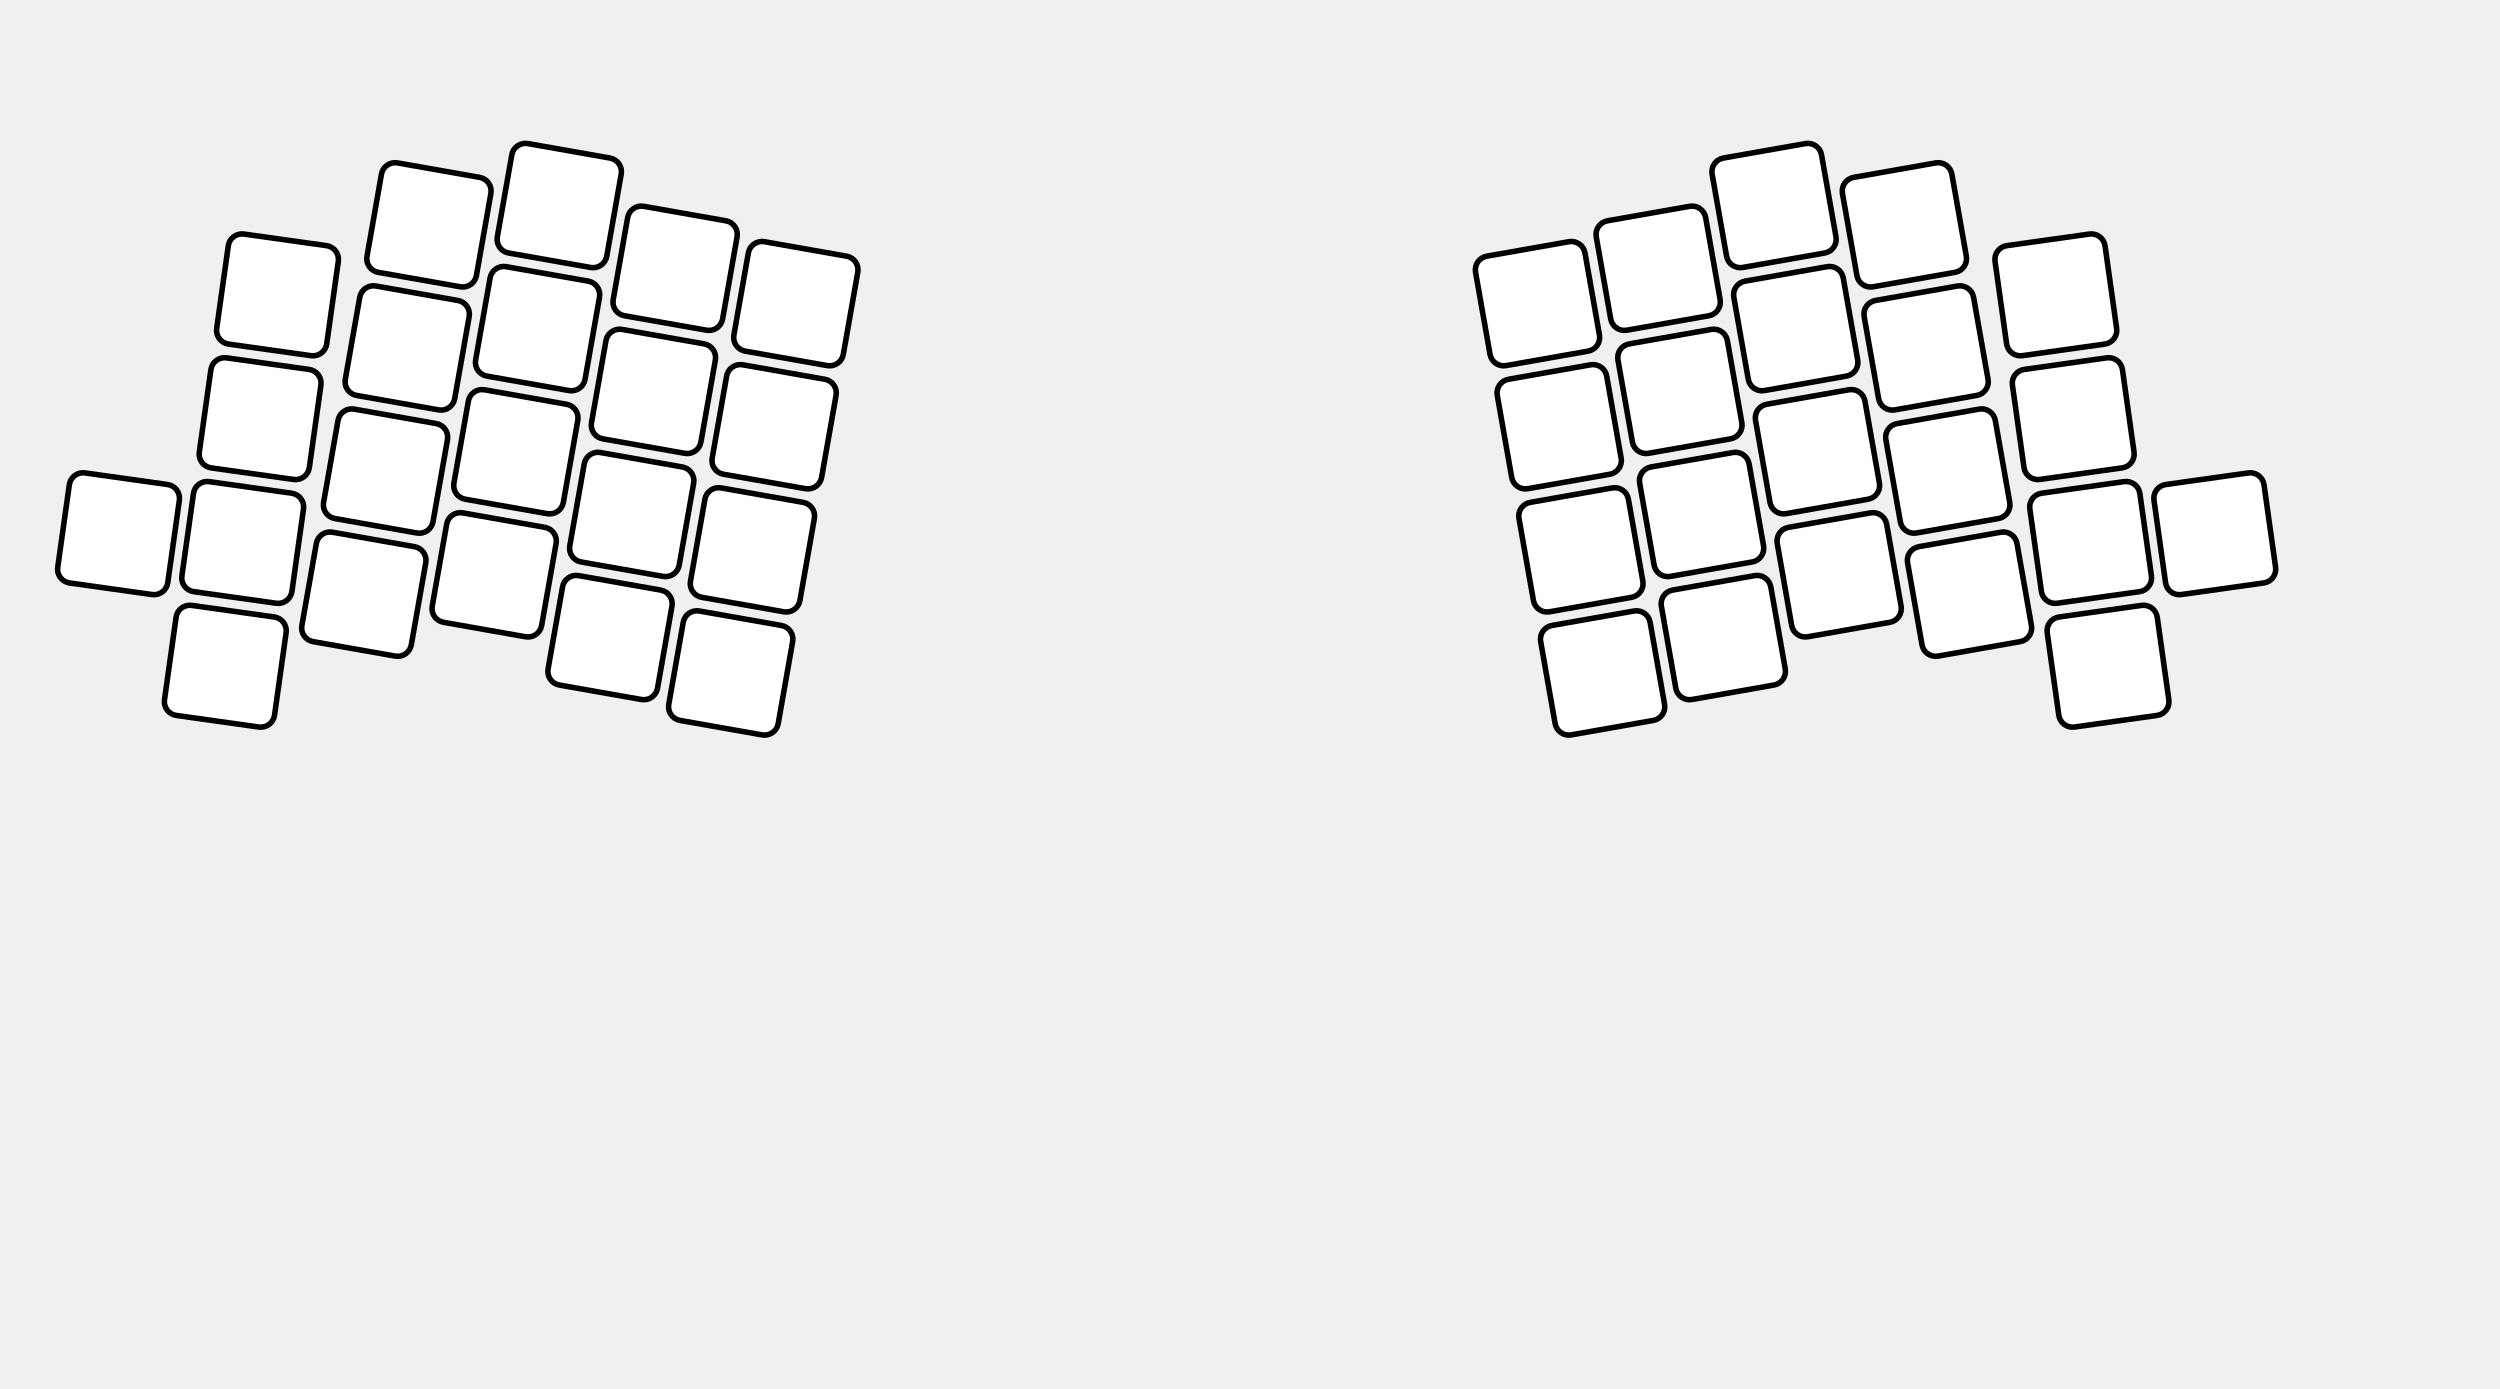
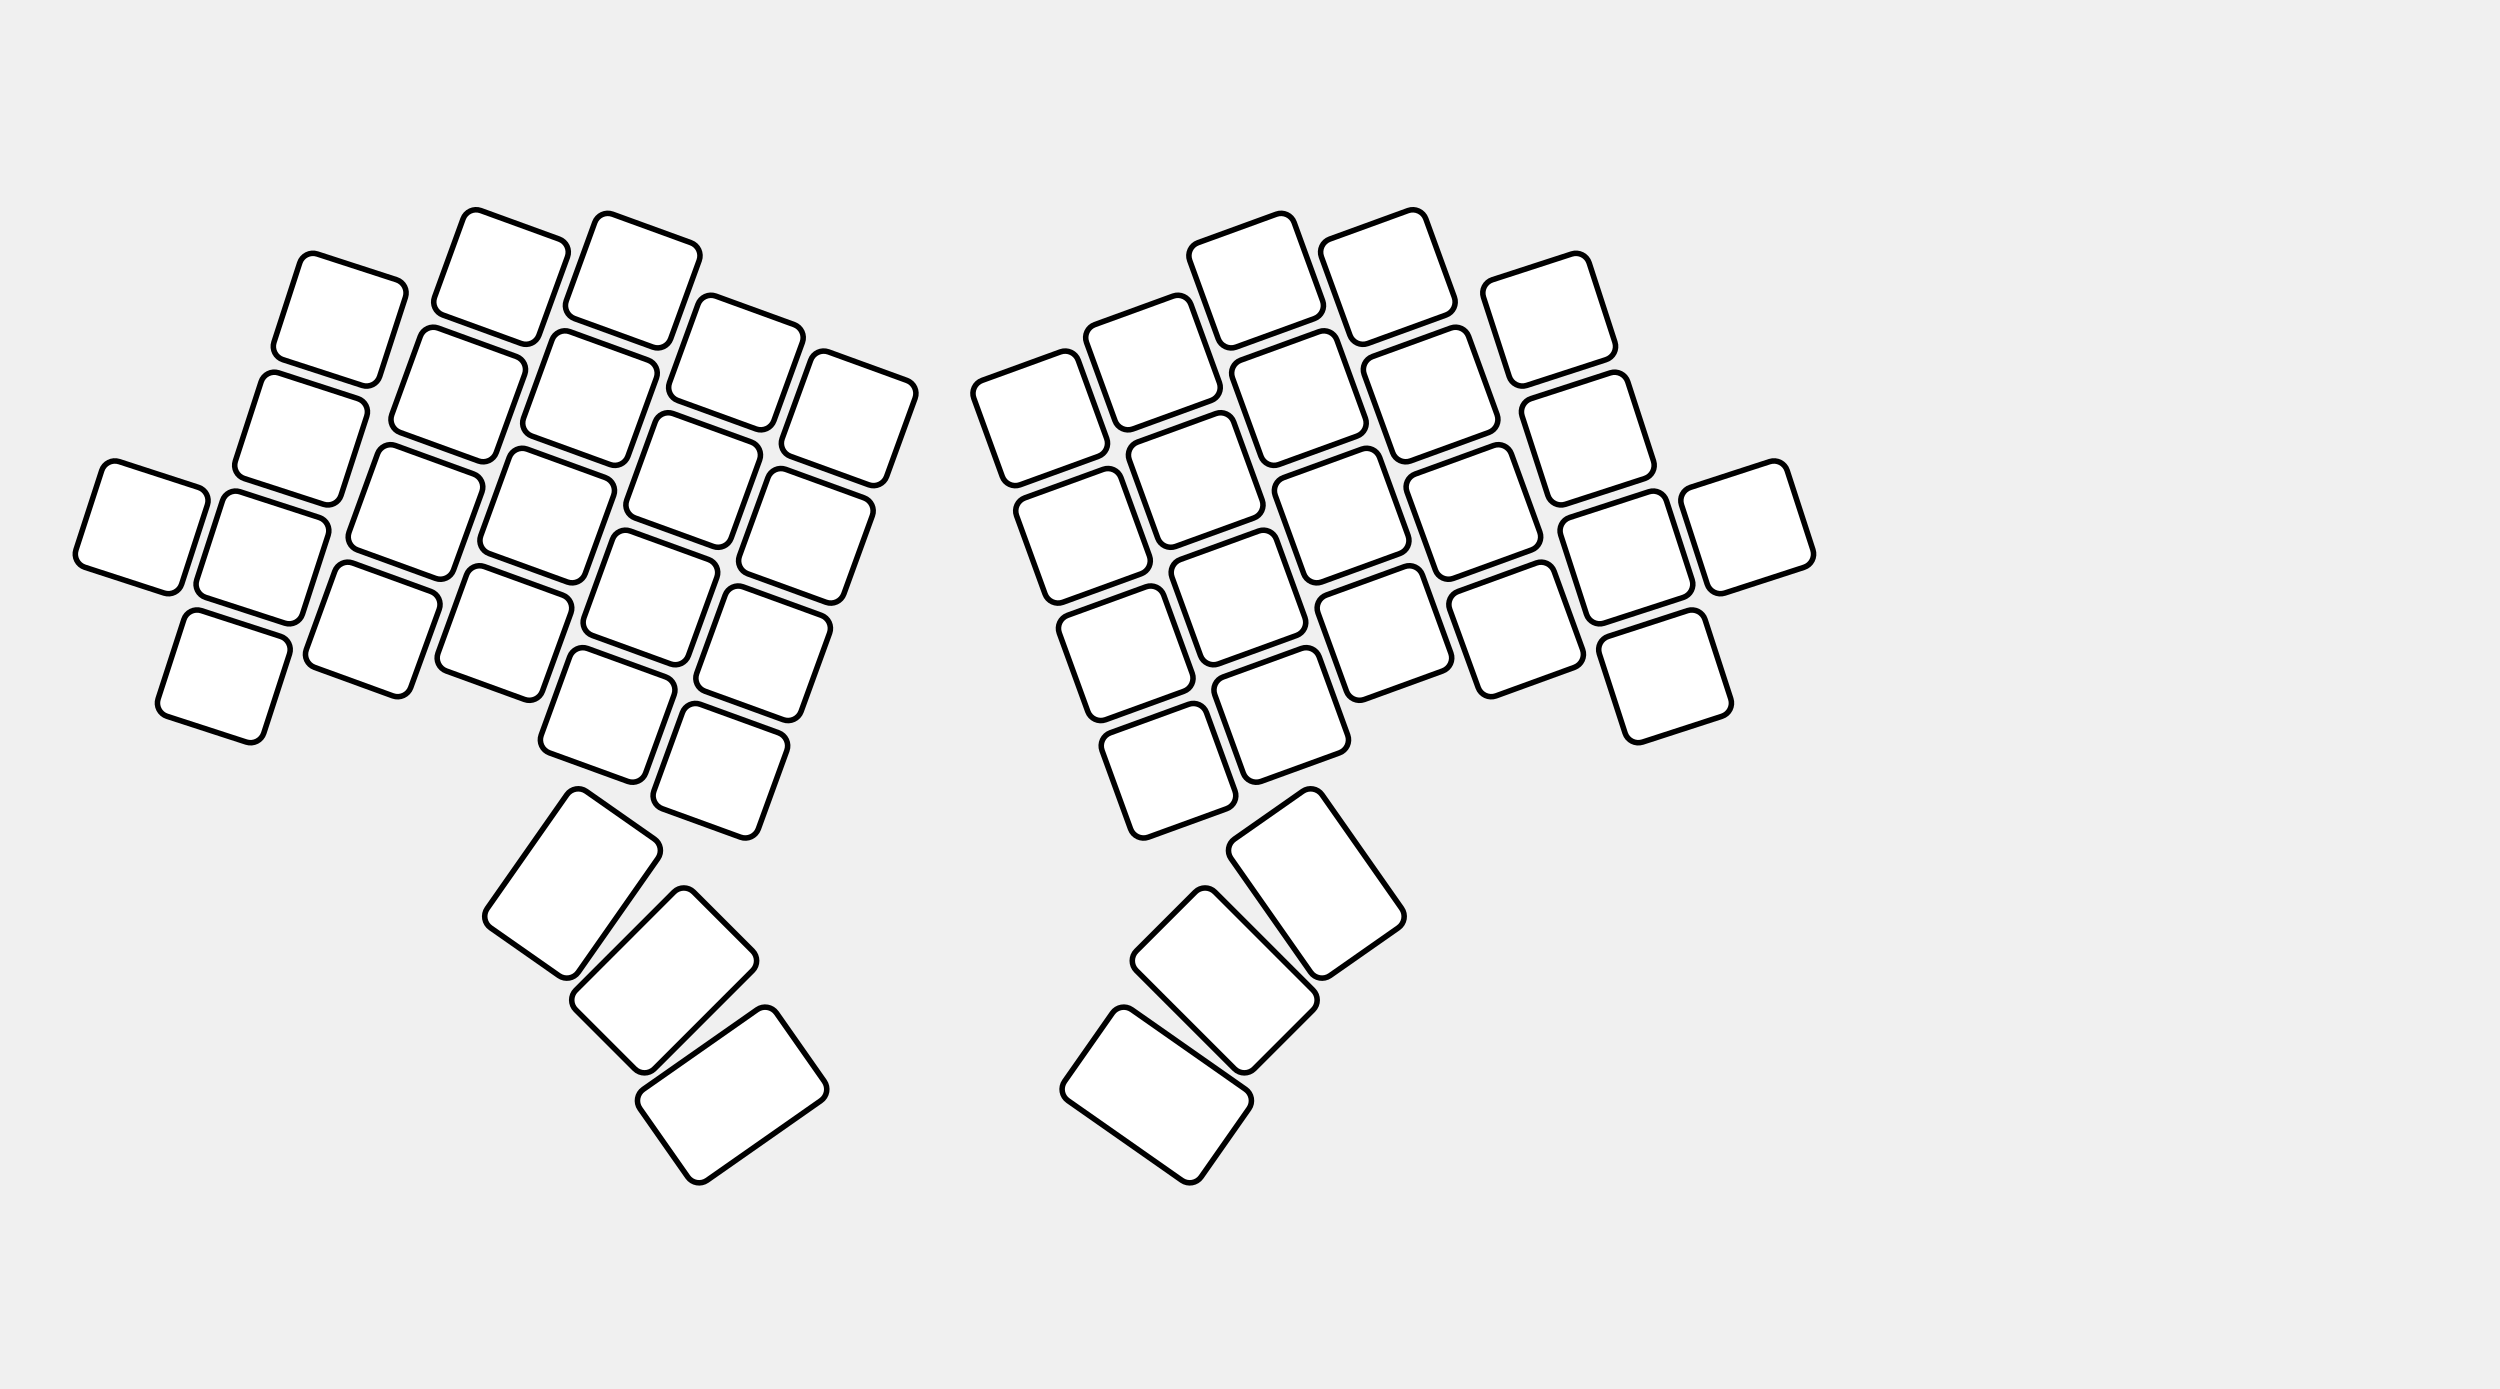
<svg xmlns="http://www.w3.org/2000/svg" version="1.1" width="900" height="500">
  <defs>
    <g id="column" stroke="black" stroke-width="2" fill="white">
      <rect x="0" y="0" width="40" height="40" rx="5" ry="5" />
      <rect x="0" y="45" width="40" height="40" rx="5" ry="5" />
      <rect x="0" y="90" width="40" height="40" rx="5" ry="5" />
      <rect x="0" y="135" width="40" height="40" rx="5" ry="5" />
    </g>
    <g id="left-hand" stroke="black" stroke-width="2" fill="white">
      <rect x="8" y="160" width="40" height="40" rx="5" ry="5" transform="rotate(-2)" />
      <use href="#column" transform="translate(55,65) rotate(-2)" />
      <use href="#column" transform="translate(105,30)" />
      <use href="#column" transform="translate(150,15)" />
      <use href="#column" transform="translate(195,30)" />
      <use href="#column" transform="translate(240,35)" />
+       <rect x="260" y="150" width="40" height="60" rx="5" ry="5" transform="rotate(15)" />
+       <rect x="335" y="100" width="40" height="60" rx="5" ry="5" transform="rotate(25)" />
+       <rect x="400" y="40" width="40" height="60" rx="5" ry="5" transform="rotate(35)" />
    </g>
  </defs>
-   <use href="#left-hand" transform="translate(40,10) rotate(10)" />
-   <use href="#left-hand" transform="translate(800,10) scale(-1,1) rotate(10)" />
+   <use href="#left-hand" transform="translate(80,10) rotate(20)" />
+   <use href="#left-hand" transform="translate(600,10) scale(-1,1) rotate(20)" />
</svg>
